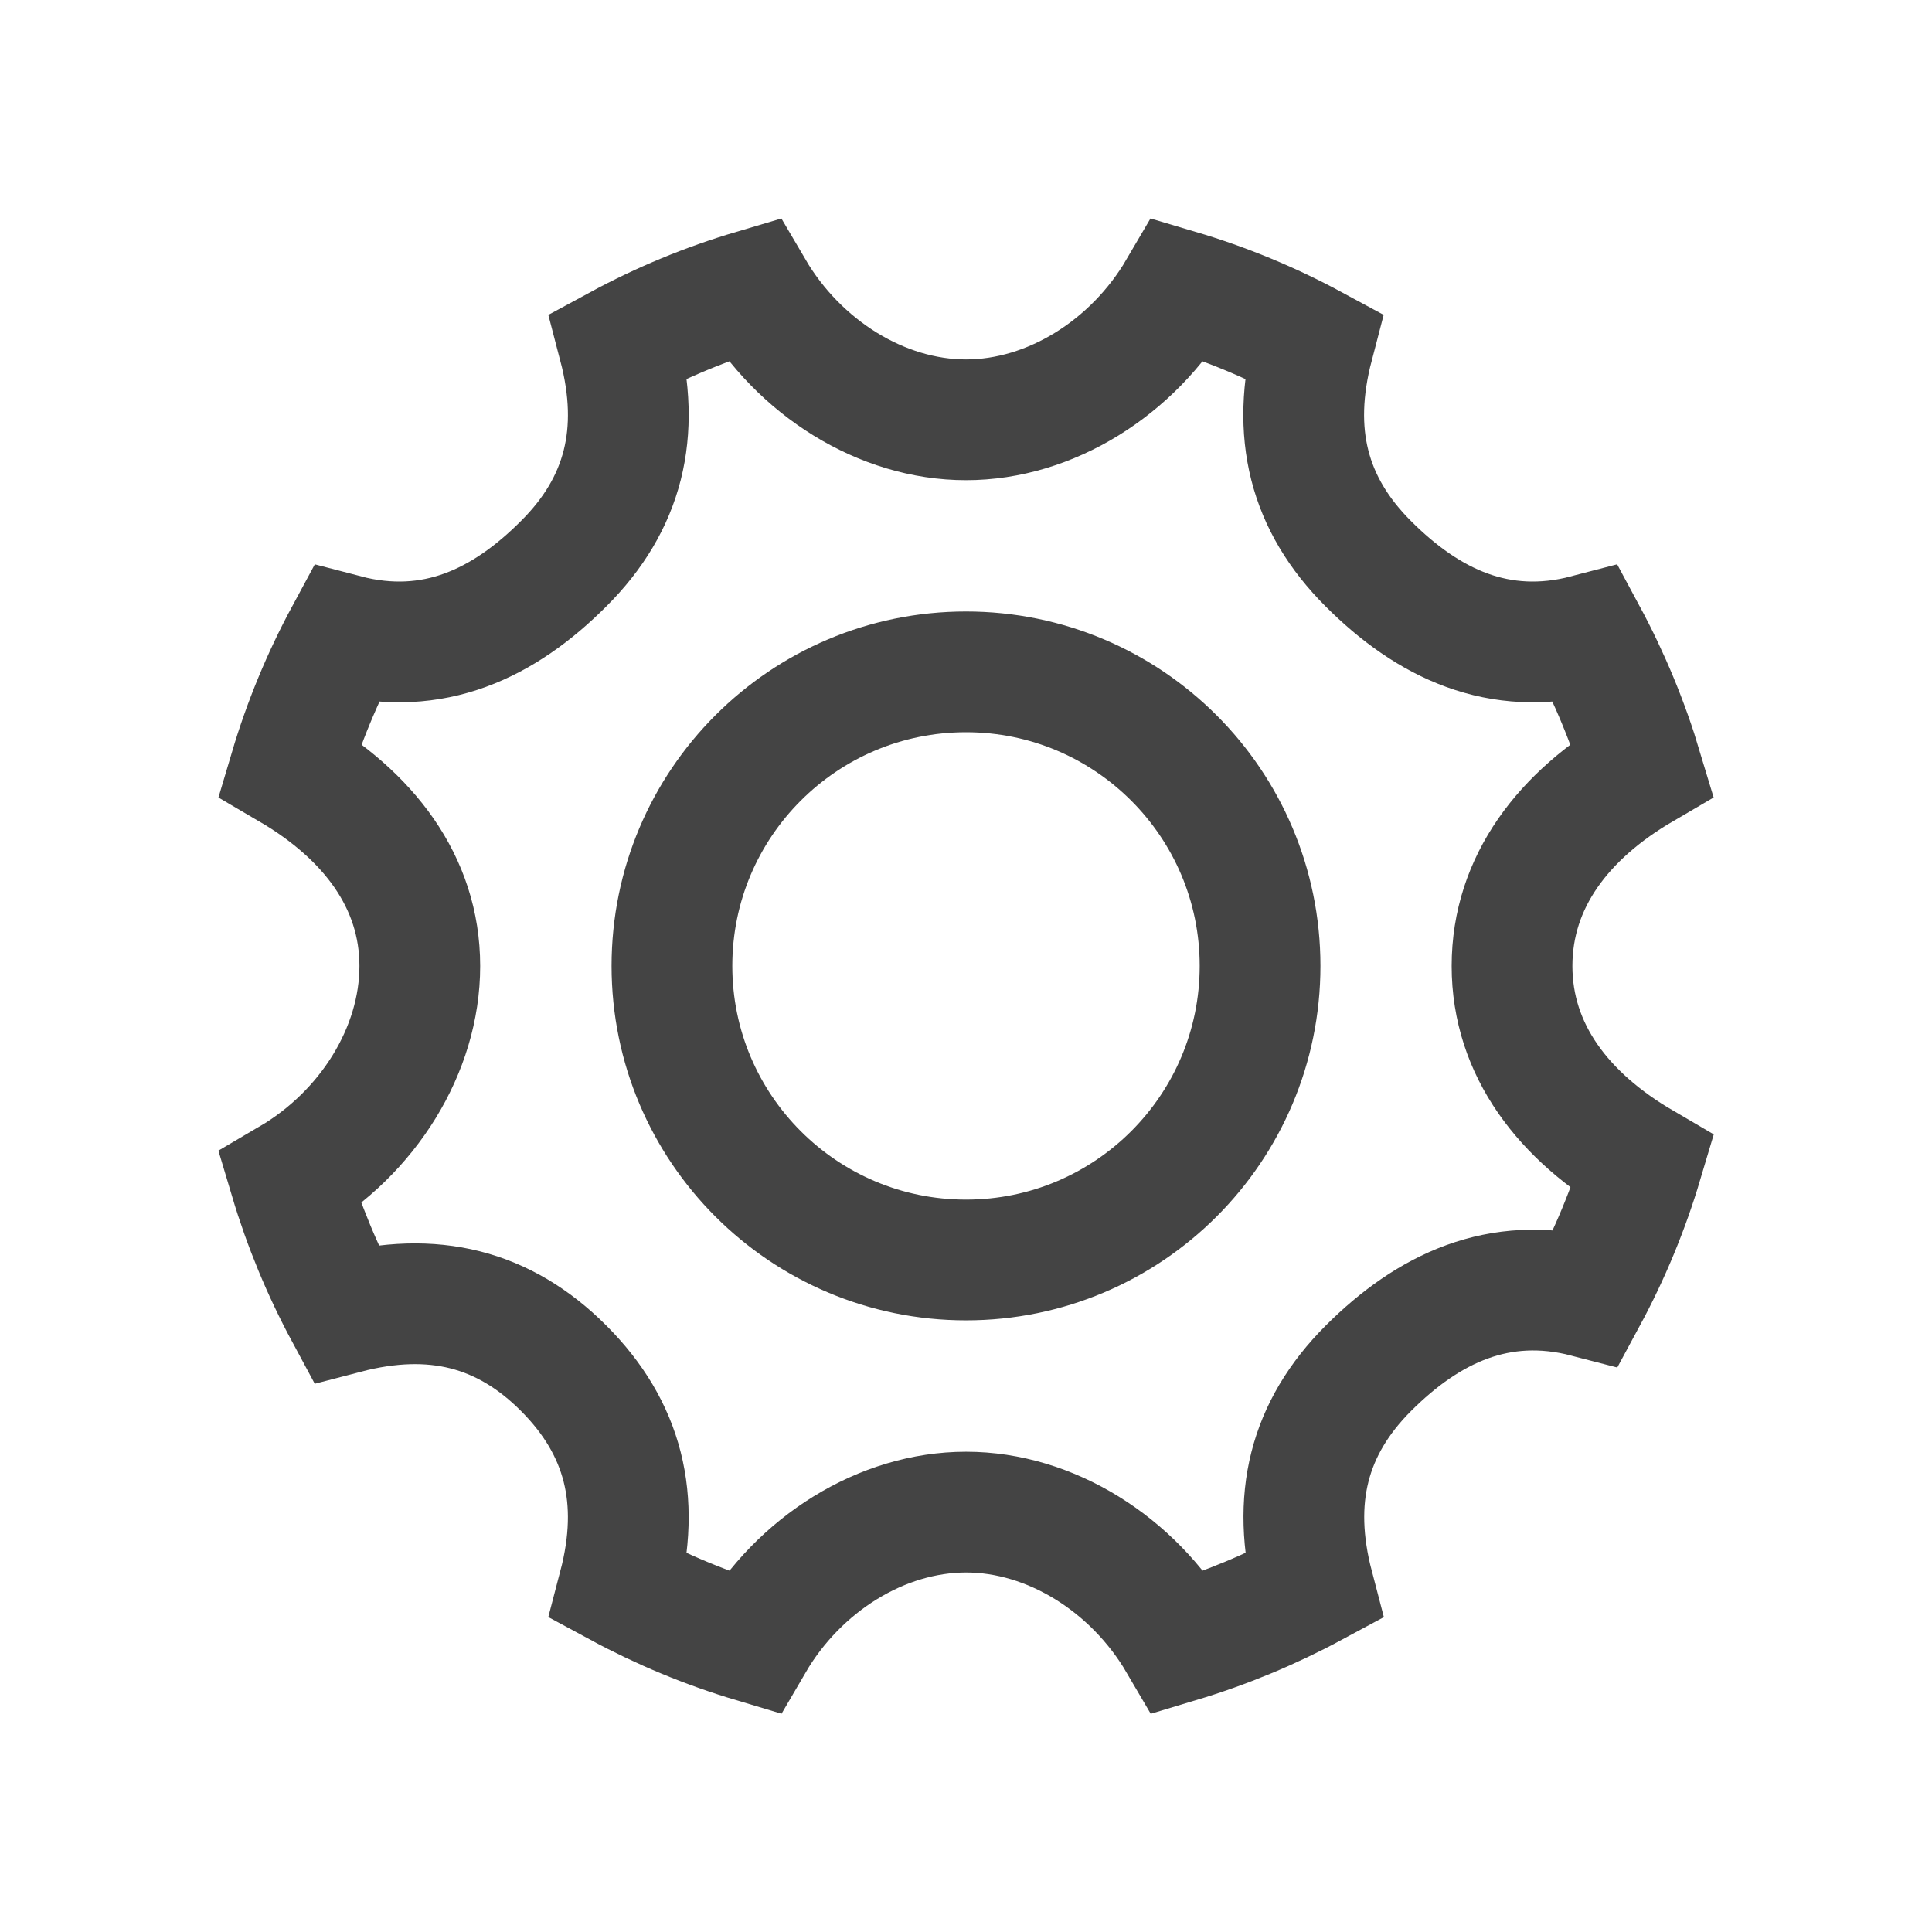
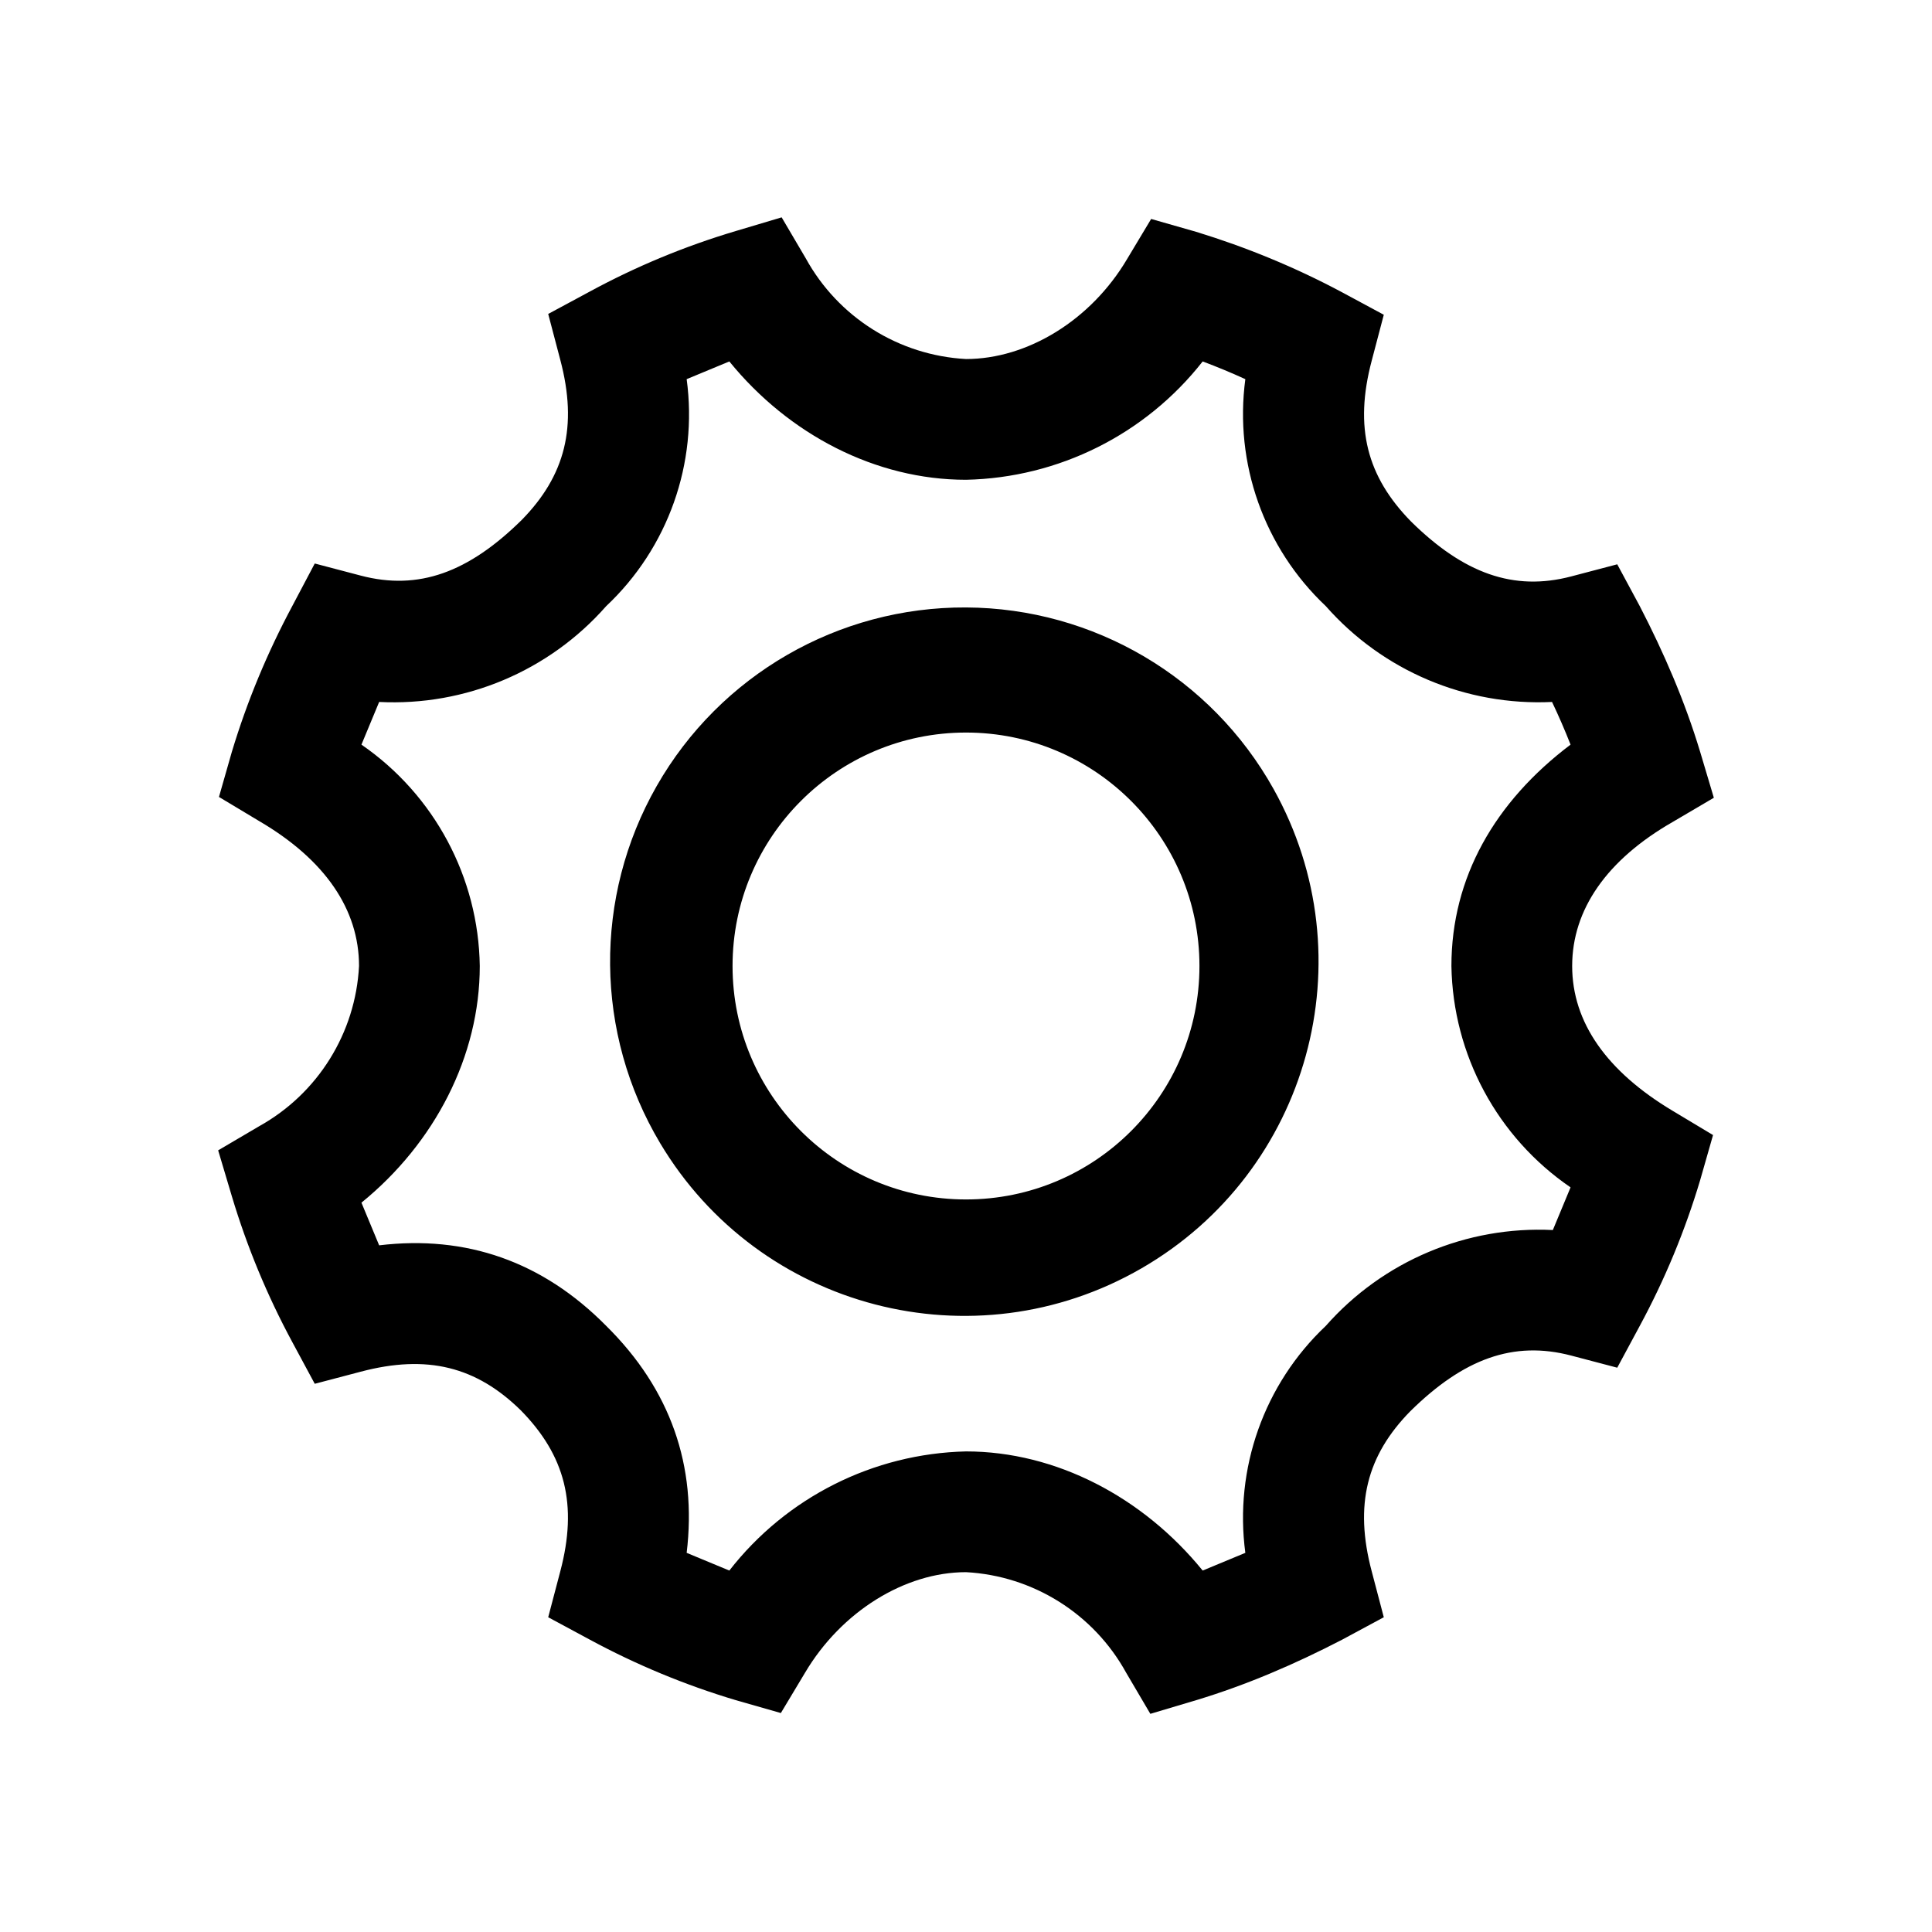
- <svg xmlns="http://www.w3.org/2000/svg" width="24" height="24" viewBox="0 0 24 24">
-   <g fill="none" fill-rule="evenodd">
-     <path d="M0 0h24v24H0z" />
-     <path stroke="#444" stroke-width="1.5" d="M18.783 12c0-1.049.646-1.875 1.617-2.443a8.932 8.932 0 0 0-.692-1.672c-1.089.285-1.97-.141-2.711-.883-.741-.74-.968-1.621-.683-2.711a8.732 8.732 0 0 0-1.672-.691c-.568.97-1.595 1.615-2.642 1.615-1.048 0-2.074-.645-2.643-1.615a8.697 8.697 0 0 0-1.671.691c.285 1.09.059 1.971-.684 2.711-.74.742-1.621 1.168-2.711.883A8.797 8.797 0 0 0 3.6 9.557c.97.568 1.615 1.394 1.615 2.443 0 1.047-.645 2.074-1.615 2.643a8.89 8.89 0 0 0 .691 1.672c1.09-.285 1.971-.059 2.711.682.741.742.969 1.623.684 2.711a8.841 8.841 0 0 0 1.672.693c.568-.973 1.595-1.617 2.643-1.617 1.047 0 2.074.645 2.643 1.617a8.963 8.963 0 0 0 1.672-.693c-.285-1.088-.059-1.969.683-2.711.741-.74 1.622-1.166 2.711-.883a8.811 8.811 0 0 0 .692-1.672c-.973-.569-1.619-1.395-1.619-2.442zM12 15.652a3.652 3.652 0 1 1 0-7.306 3.653 3.653 0 0 1 0 7.306z" />
-   </g>
+ <svg xmlns="http://www.w3.org/2000/svg" viewBox="0 0 24 24" width="24" height="24">
+   <path d="M19.53 12c0 .7.43 1.31 1.25 1.8l.5.3-.16.56a9.56 9.56 0 0 1-.75 1.81l-.28.52-.57-.15c-.72-.19-1.34.04-2 .69-.54.55-.7 1.16-.48 1.99l.15.57-.52.28c-.58.3-1.18.56-1.81.75l-.57.17-.3-.51A2.42 2.42 0 0 0 12 19.53c-.76 0-1.55.49-2 1.25l-.3.5-.56-.16a9.6 9.6 0 0 1-1.81-.75l-.52-.28.15-.57c.22-.83.06-1.44-.49-2-.55-.54-1.16-.7-1.99-.48l-.57.15-.28-.52a9.64 9.64 0 0 1-.75-1.81l-.17-.57.51-.3A2.42 2.42 0 0 0 4.46 12c0-.7-.42-1.32-1.24-1.8l-.5-.3.16-.56c.19-.63.44-1.23.75-1.81L3.91 7l.57.15c.72.19 1.34-.04 2-.69.54-.55.7-1.16.48-1.99l-.15-.57.52-.28a9.45 9.45 0 0 1 1.81-.75l.57-.17.3.51A2.42 2.42 0 0 0 12 4.46c.76 0 1.55-.48 2-1.24l.3-.5.56.16c.62.19 1.23.44 1.81.75l.52.28-.15.57c-.22.83-.06 1.44.49 2 .65.64 1.27.87 1.99.68l.57-.15.28.52c.3.58.56 1.18.75 1.81l.17.57-.51.3c-.82.47-1.25 1.09-1.25 1.79zm-1.5 0c0-1.1.54-2.04 1.48-2.75a8.18 8.18 0 0 0-.23-.53 3.52 3.52 0 0 1-2.81-1.19 3.28 3.28 0 0 1-1-2.82 7.98 7.98 0 0 0-.53-.22A3.84 3.84 0 0 1 12 5.96c-1.12 0-2.2-.56-2.94-1.47l-.53.22a3.27 3.27 0 0 1-1 2.82 3.52 3.52 0 0 1-2.82 1.19l-.22.53A3.4 3.4 0 0 1 5.96 12c0 1.12-.56 2.2-1.47 2.94l.22.53c1.08-.13 2.03.2 2.82 1 .8.79 1.13 1.74 1 2.82l.53.22A3.84 3.84 0 0 1 12 18.03c1.12 0 2.2.57 2.94 1.48l.53-.22a3.28 3.28 0 0 1 1-2.82 3.53 3.53 0 0 1 2.82-1.19l.22-.53A3.4 3.4 0 0 1 18.03 12zm-3.13 0a2.9 2.9 0 1 0-5.8 0 2.9 2.9 0 0 0 5.8 0zM8.2 14.2a4.4 4.4 0 1 1 7.62-4.4 4.4 4.4 0 0 1-7.62 4.4z" />
</svg>
